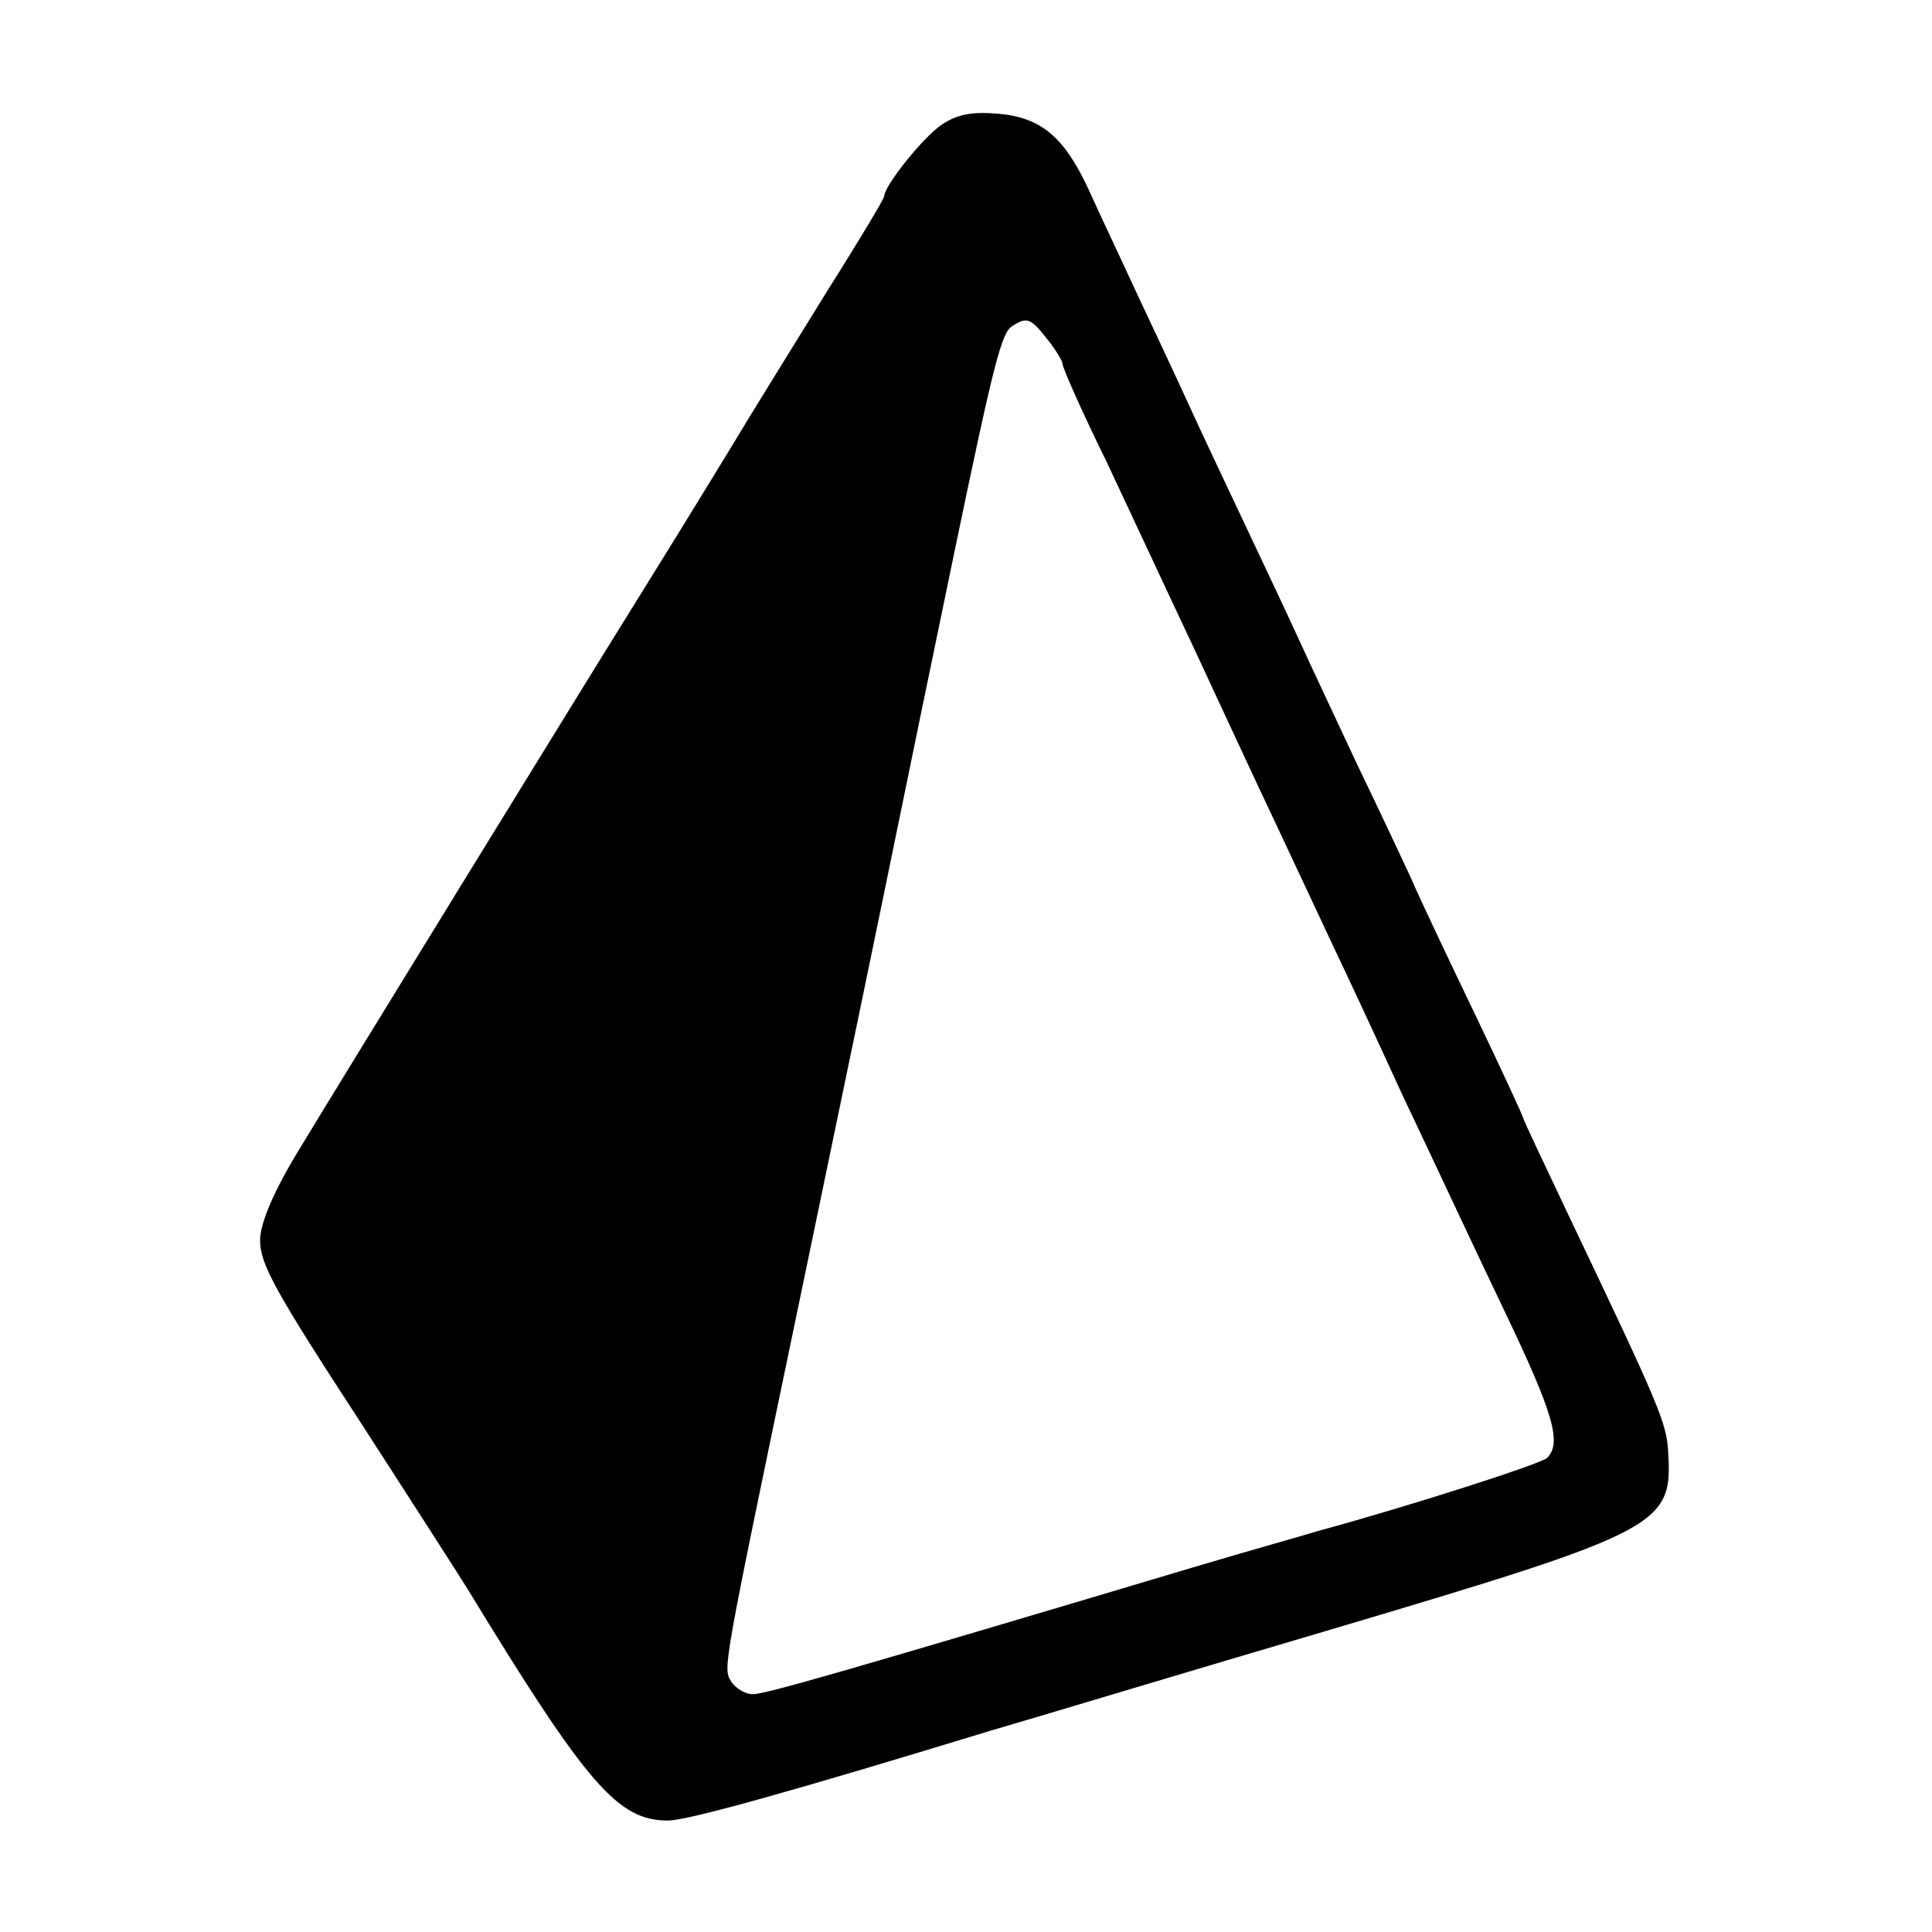
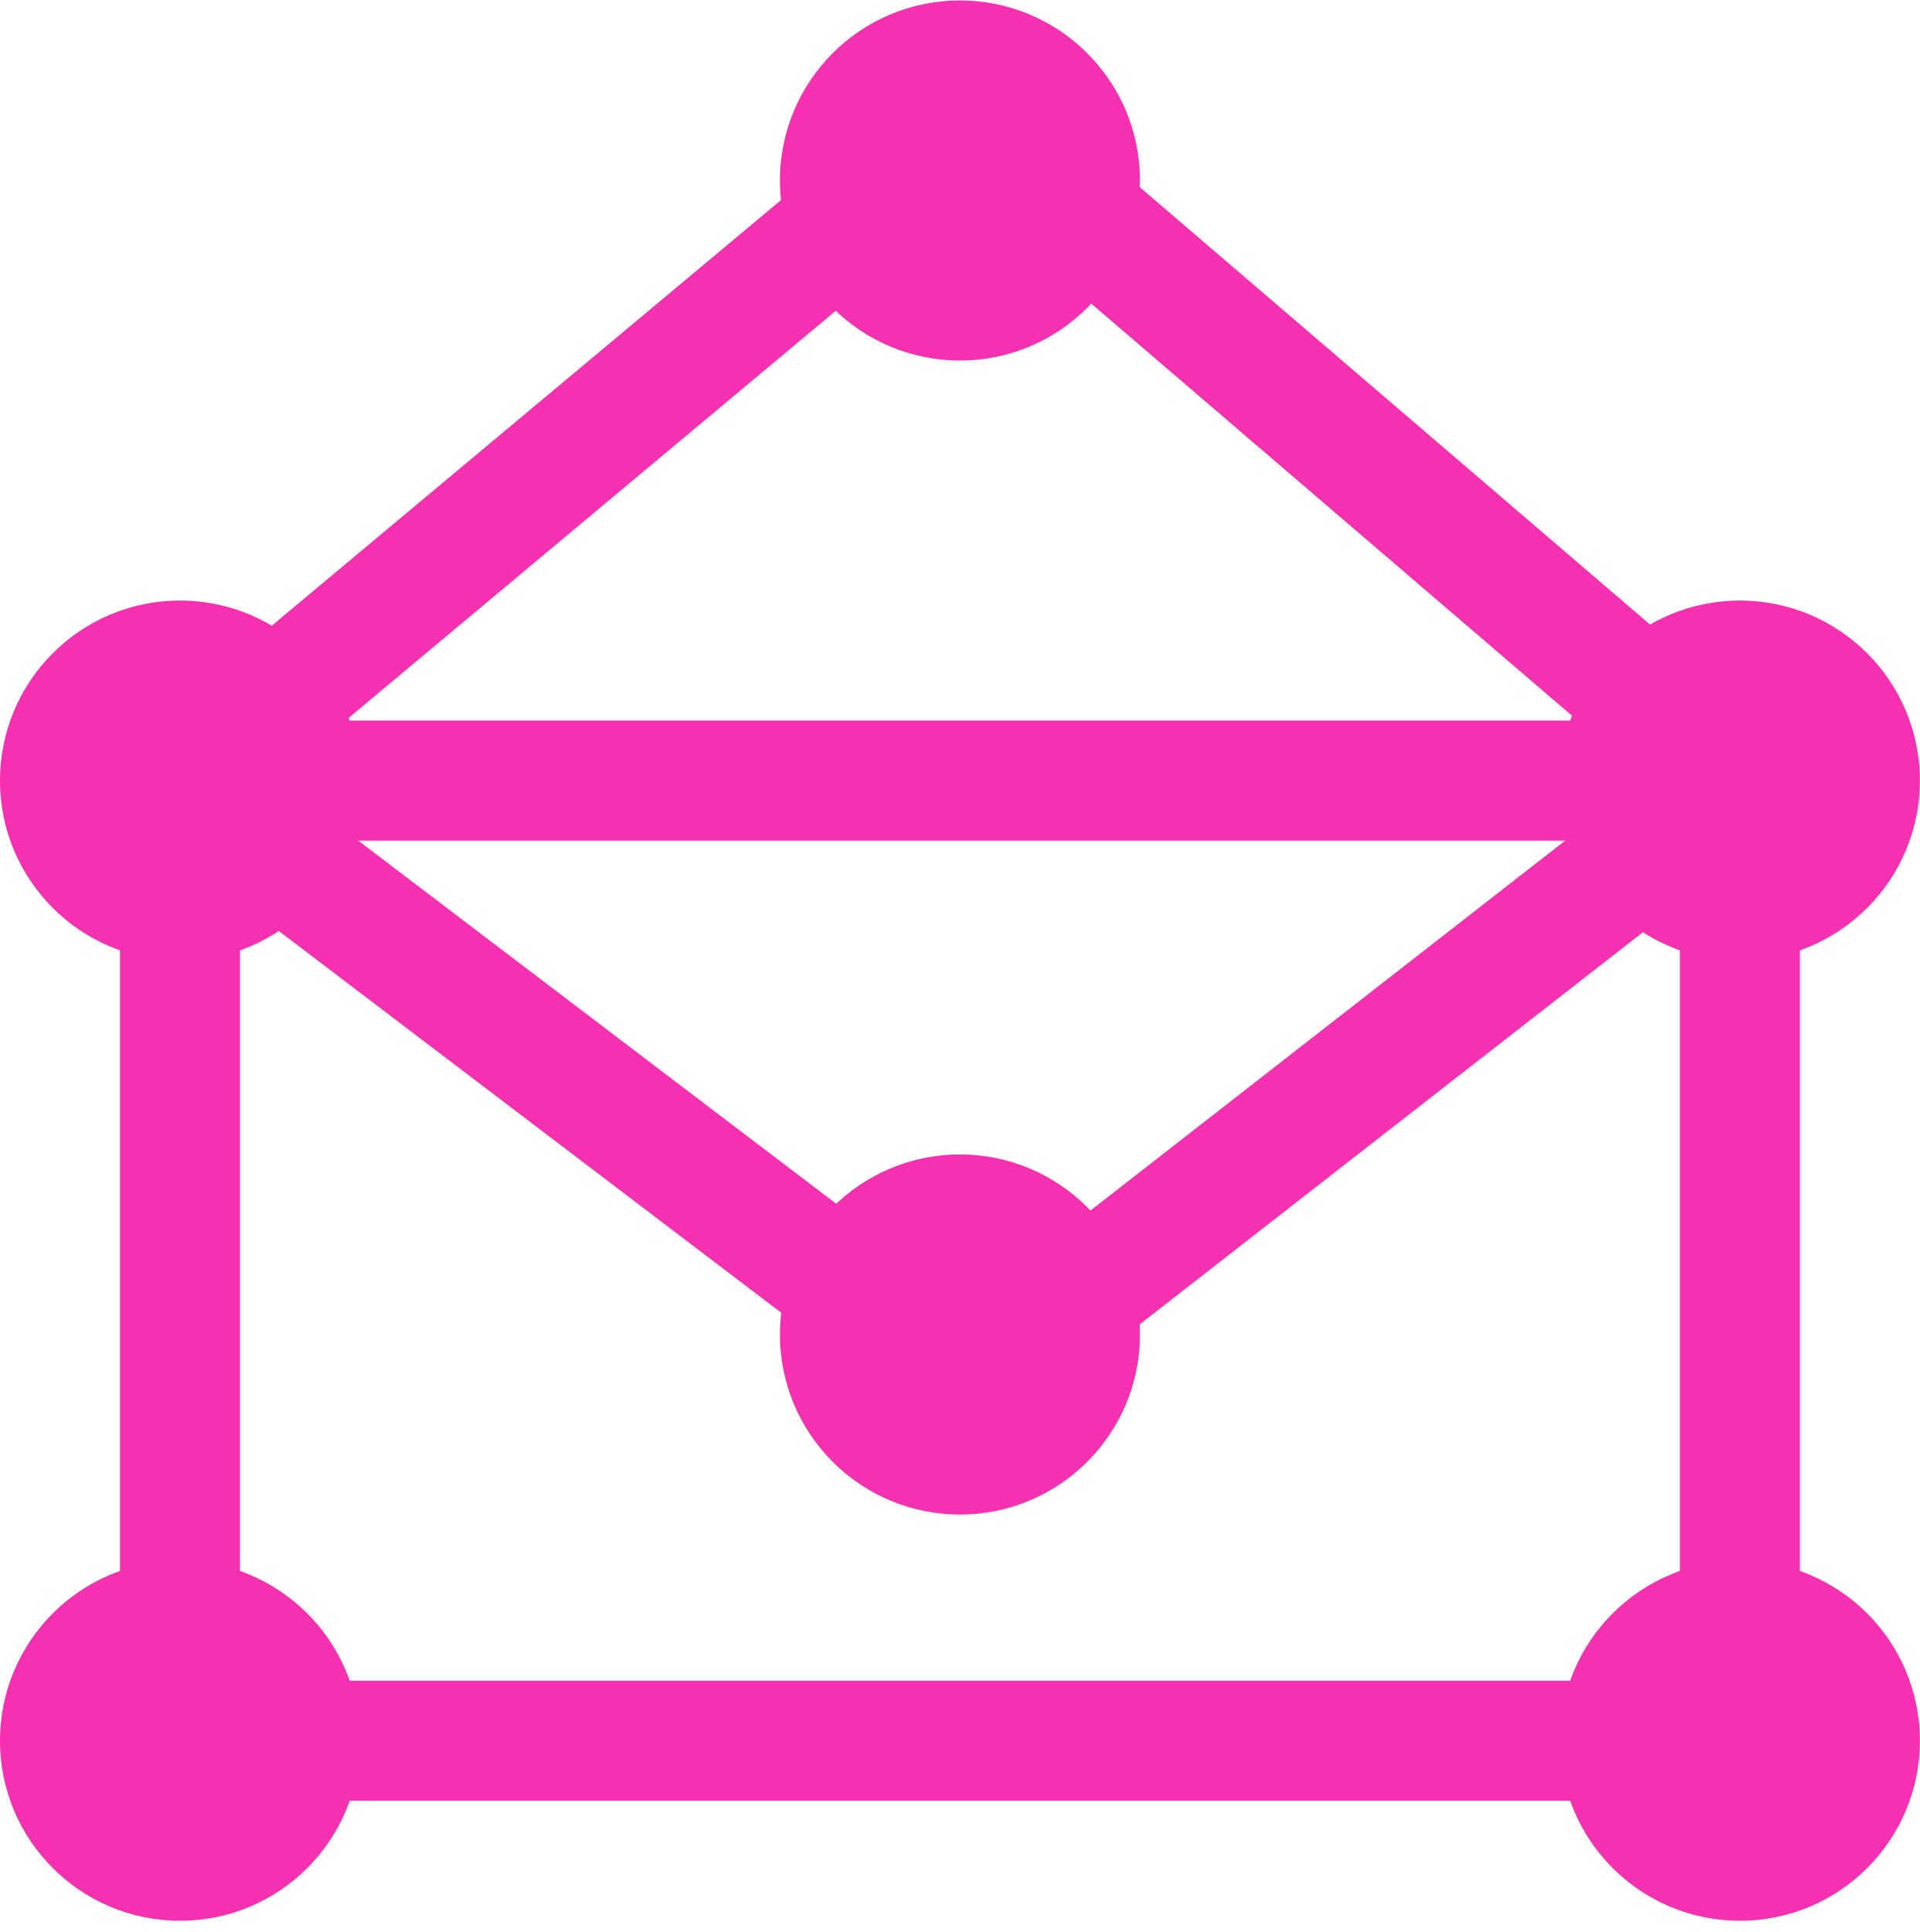
- <svg xmlns="http://www.w3.org/2000/svg" version="1.0" width="260pt" height="260pt" viewBox="0 0 260 260" preserveAspectRatio="xMidYMid meet">
-   <g transform="translate(0,260) scale(0.1,-0.1)" fill="#000000" stroke="none">
-     <path d="M1267 2432 c-25 -17 -77 -82 -77 -96 0 -3 -34 -60 -77 -128 -42 -68 -101 -163 -131 -213 -58 -95 -84 -137 -143 -232 -37 -59 -395 -641 -437 -711 -33 -54 -52 -98 -52 -121 0 -32 19 -67 139 -251 62 -96 125 -194 140 -218 162 -266 203 -312 270 -312 26 0 166 39 431 120 52 15 264 79 471 140 434 129 450 138 444 235 -2 40 -11 61 -131 313 -35 74 -64 135 -64 137 0 2 -29 65 -65 140 -36 75 -75 157 -86 183 -12 26 -44 94 -72 152 -27 58 -62 132 -77 165 -15 33 -49 105 -75 160 -26 55 -60 127 -75 160 -15 33 -47 101 -70 150 -23 50 -53 113 -65 140 -33 71 -64 97 -122 102 -36 3 -55 -1 -76 -15z m142 -288 c12 -15 21 -30 21 -34 0 -5 26 -64 59 -131 32 -68 85 -182 119 -254 33 -71 83 -179 112 -240 28 -60 62 -132 75 -160 13 -27 55 -117 93 -200 39 -82 100 -213 137 -290 66 -138 77 -177 57 -197 -8 -8 -189 -66 -307 -98 -16 -5 -91 -26 -165 -48 -476 -142 -580 -172 -597 -172 -10 0 -23 8 -29 17 -11 19 -13 9 91 508 25 121 75 360 110 530 35 171 80 389 100 485 53 255 63 292 77 301 20 13 25 11 47 -17z" />
-   </g>
+ <svg xmlns="http://www.w3.org/2000/svg" width="164" height="165" viewBox="0 0 164 165" fill="none">
+   <path fill-rule="evenodd" clip-rule="evenodd" d="M10.25 61.54H153.75V153.79H10.25V61.54ZM20.5 71.79V143.54H143.5V71.79H20.5Z" fill="#F531B1" />
+   <path fill-rule="evenodd" clip-rule="evenodd" d="M79.743 121.993L12.275 70.743L18.475 62.581L82.804 111.446L145.475 62.619L151.775 70.705L85.993 121.955L79.743 121.993Z" fill="#F531B1" />
+   <path fill-rule="evenodd" clip-rule="evenodd" d="M12.089 62.733L79.557 6.358L86.178 6.4L151.96 62.775L145.29 70.558L82.802 17.005L18.661 70.599L12.089 62.733Z" fill="#F531B1" />
+   <path d="M164 66.665C164 75.156 157.116 82.04 148.625 82.04C140.134 82.04 133.25 75.156 133.25 66.665C133.25 58.174 140.134 51.29 148.625 51.29C157.116 51.29 164 58.174 164 66.665Z" fill="#F531B1" />
+   <path d="M164 148.665C164 157.156 157.116 164.04 148.625 164.04C140.134 164.04 133.25 157.156 133.25 148.665C133.25 140.174 140.134 133.29 148.625 133.29C157.116 133.29 164 140.174 164 148.665Z" fill="#F531B1" />
+   <path d="M97.375 113.971C97.375 122.463 90.491 129.346 82 129.346C73.509 129.346 66.625 122.463 66.625 113.971C66.625 105.48 73.509 98.596 82 98.596C90.491 98.596 97.375 105.48 97.375 113.971Z" fill="#F531B1" />
+   <path d="M30.75 66.665C30.75 75.156 23.866 82.04 15.375 82.04C6.884 82.04 -6.10352e-05 75.156 -6.10352e-05 66.665C-6.10352e-05 58.174 6.884 51.29 15.375 51.29C23.866 51.29 30.75 58.174 30.75 66.665Z" fill="#F531B1" />
+   <path d="M30.75 148.665C30.75 157.156 23.866 164.04 15.375 164.04C6.884 164.04 -6.10352e-05 157.156 -6.10352e-05 148.665C-6.10352e-05 140.174 6.884 133.29 15.375 133.29C23.866 133.29 30.75 140.174 30.75 148.665Z" fill="#F531B1" />
+   <path d="M97.375 15.415C97.375 23.906 90.491 30.79 82 30.79C73.509 30.79 66.625 23.906 66.625 15.415C66.625 6.924 73.509 0.04 82 0.04C90.491 0.04 97.375 6.924 97.375 15.415Z" fill="#F531B1" />
</svg>
